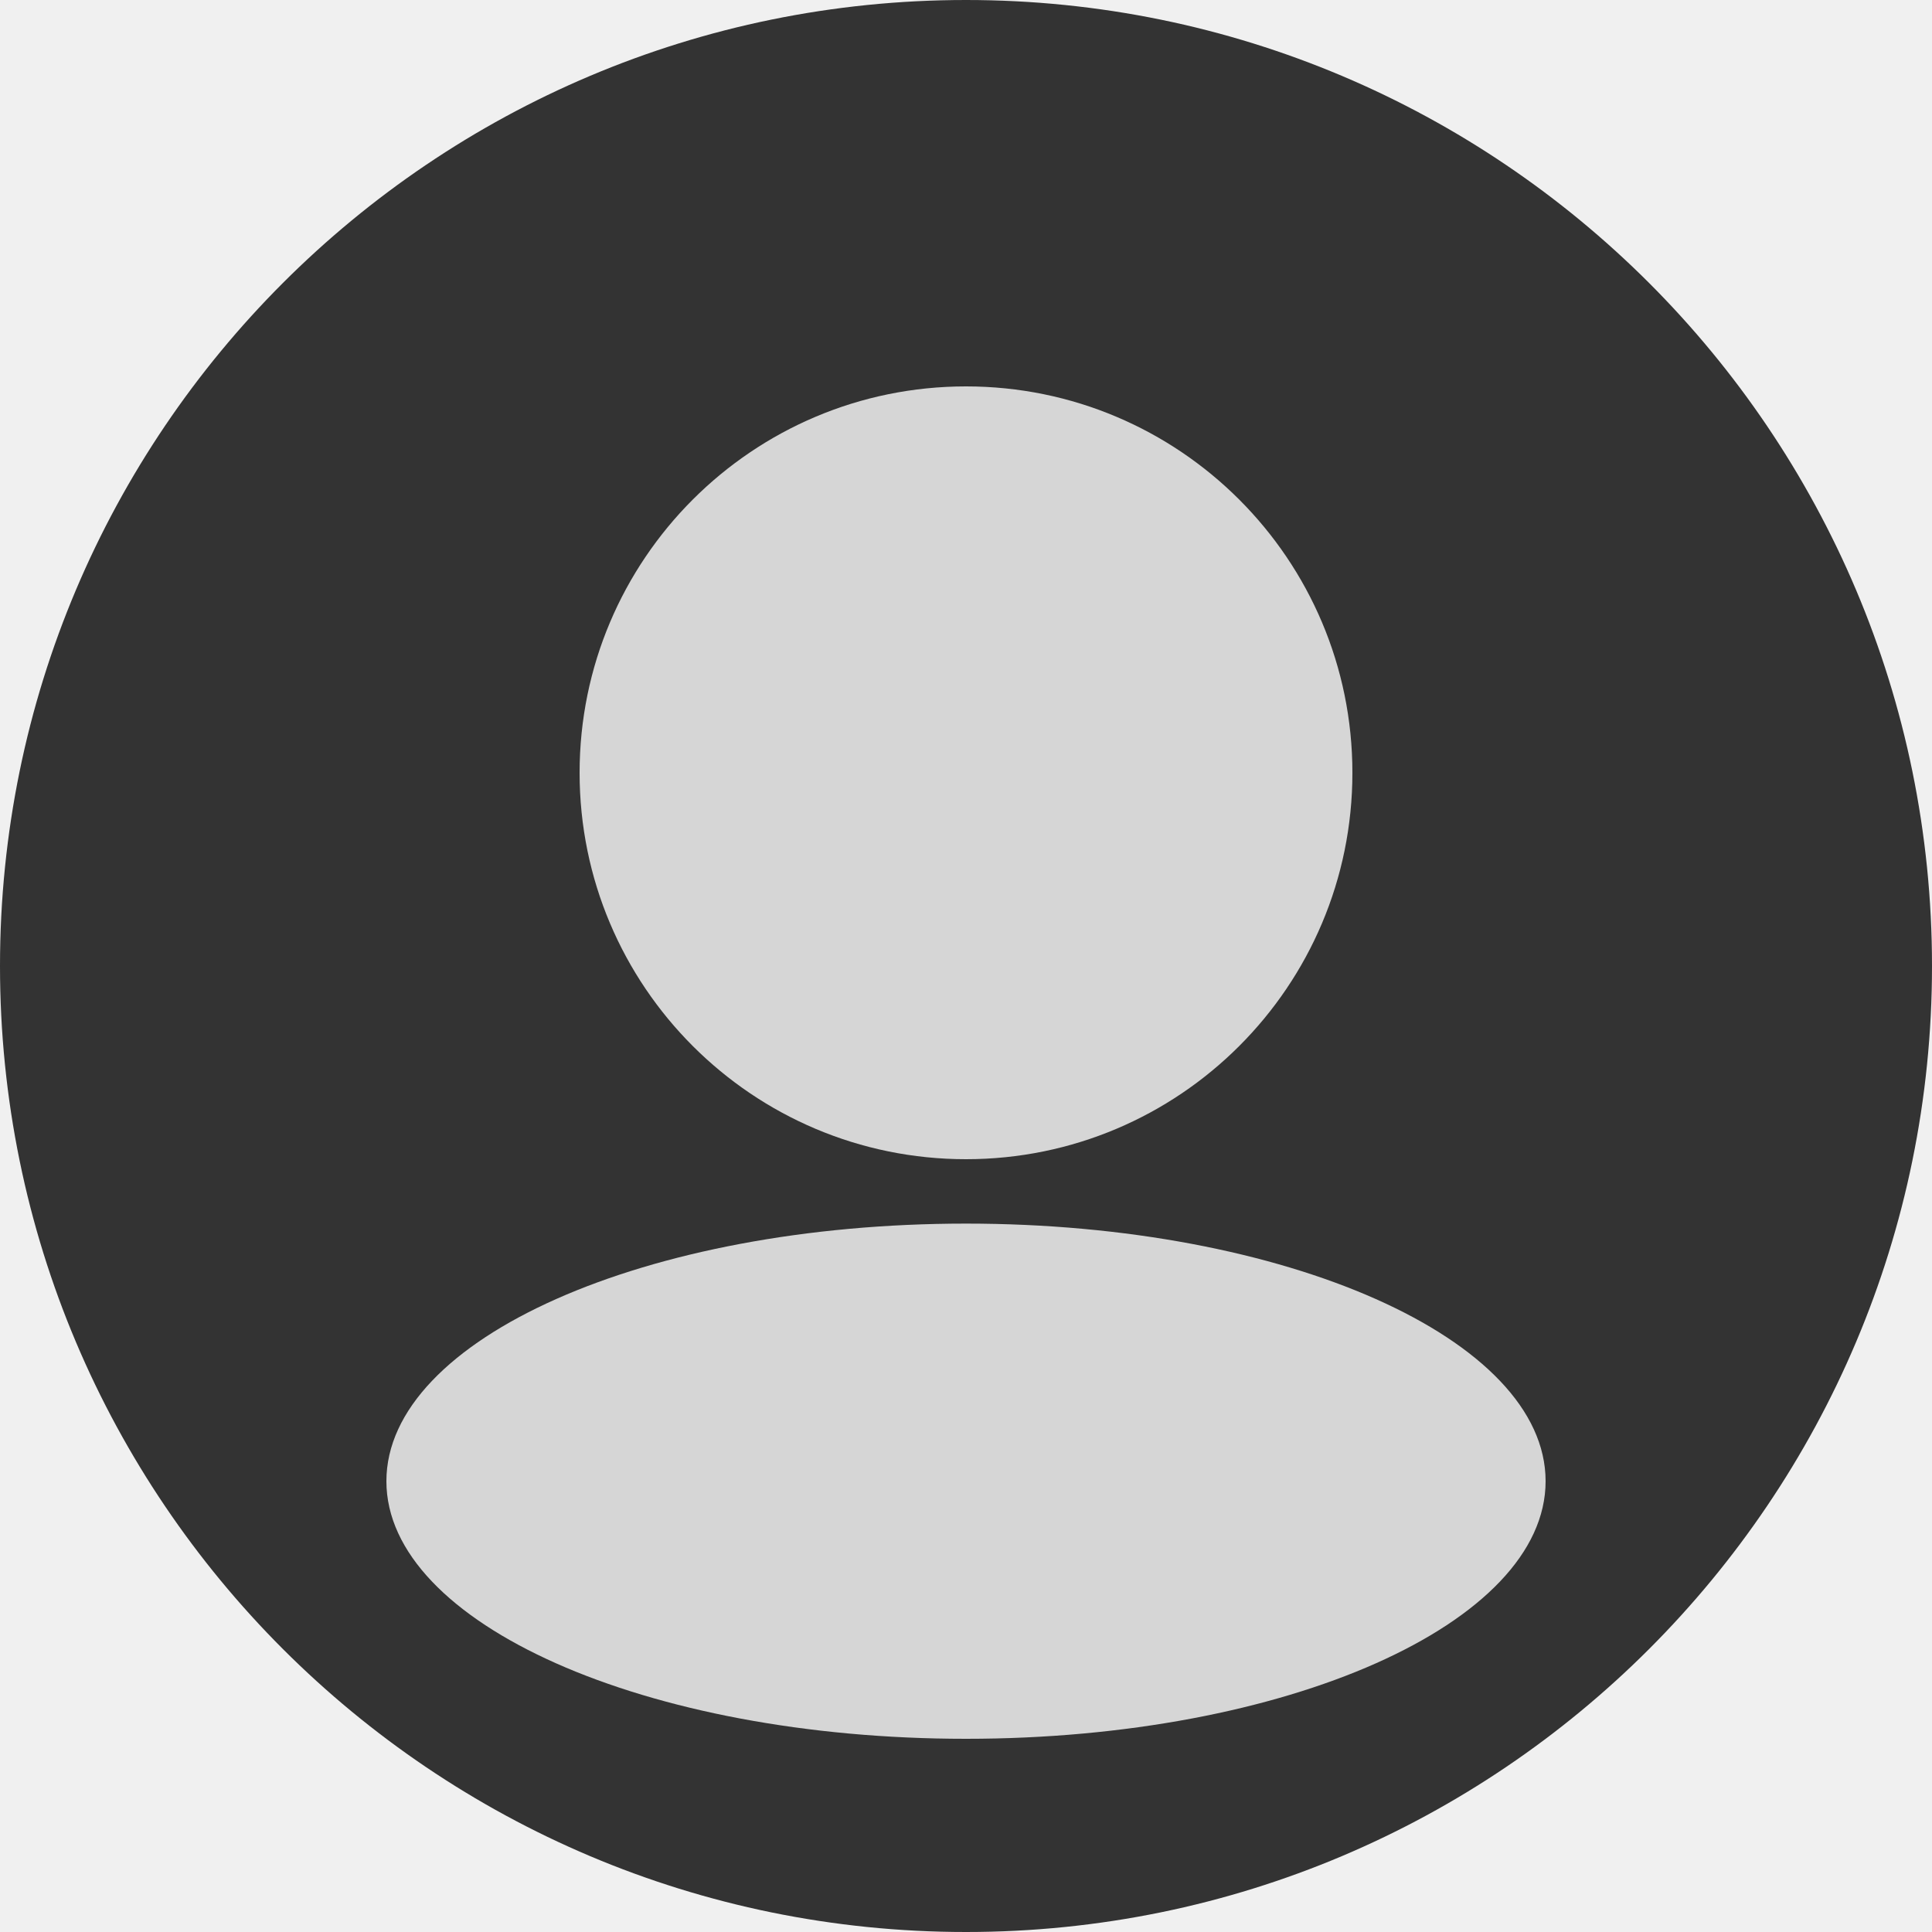
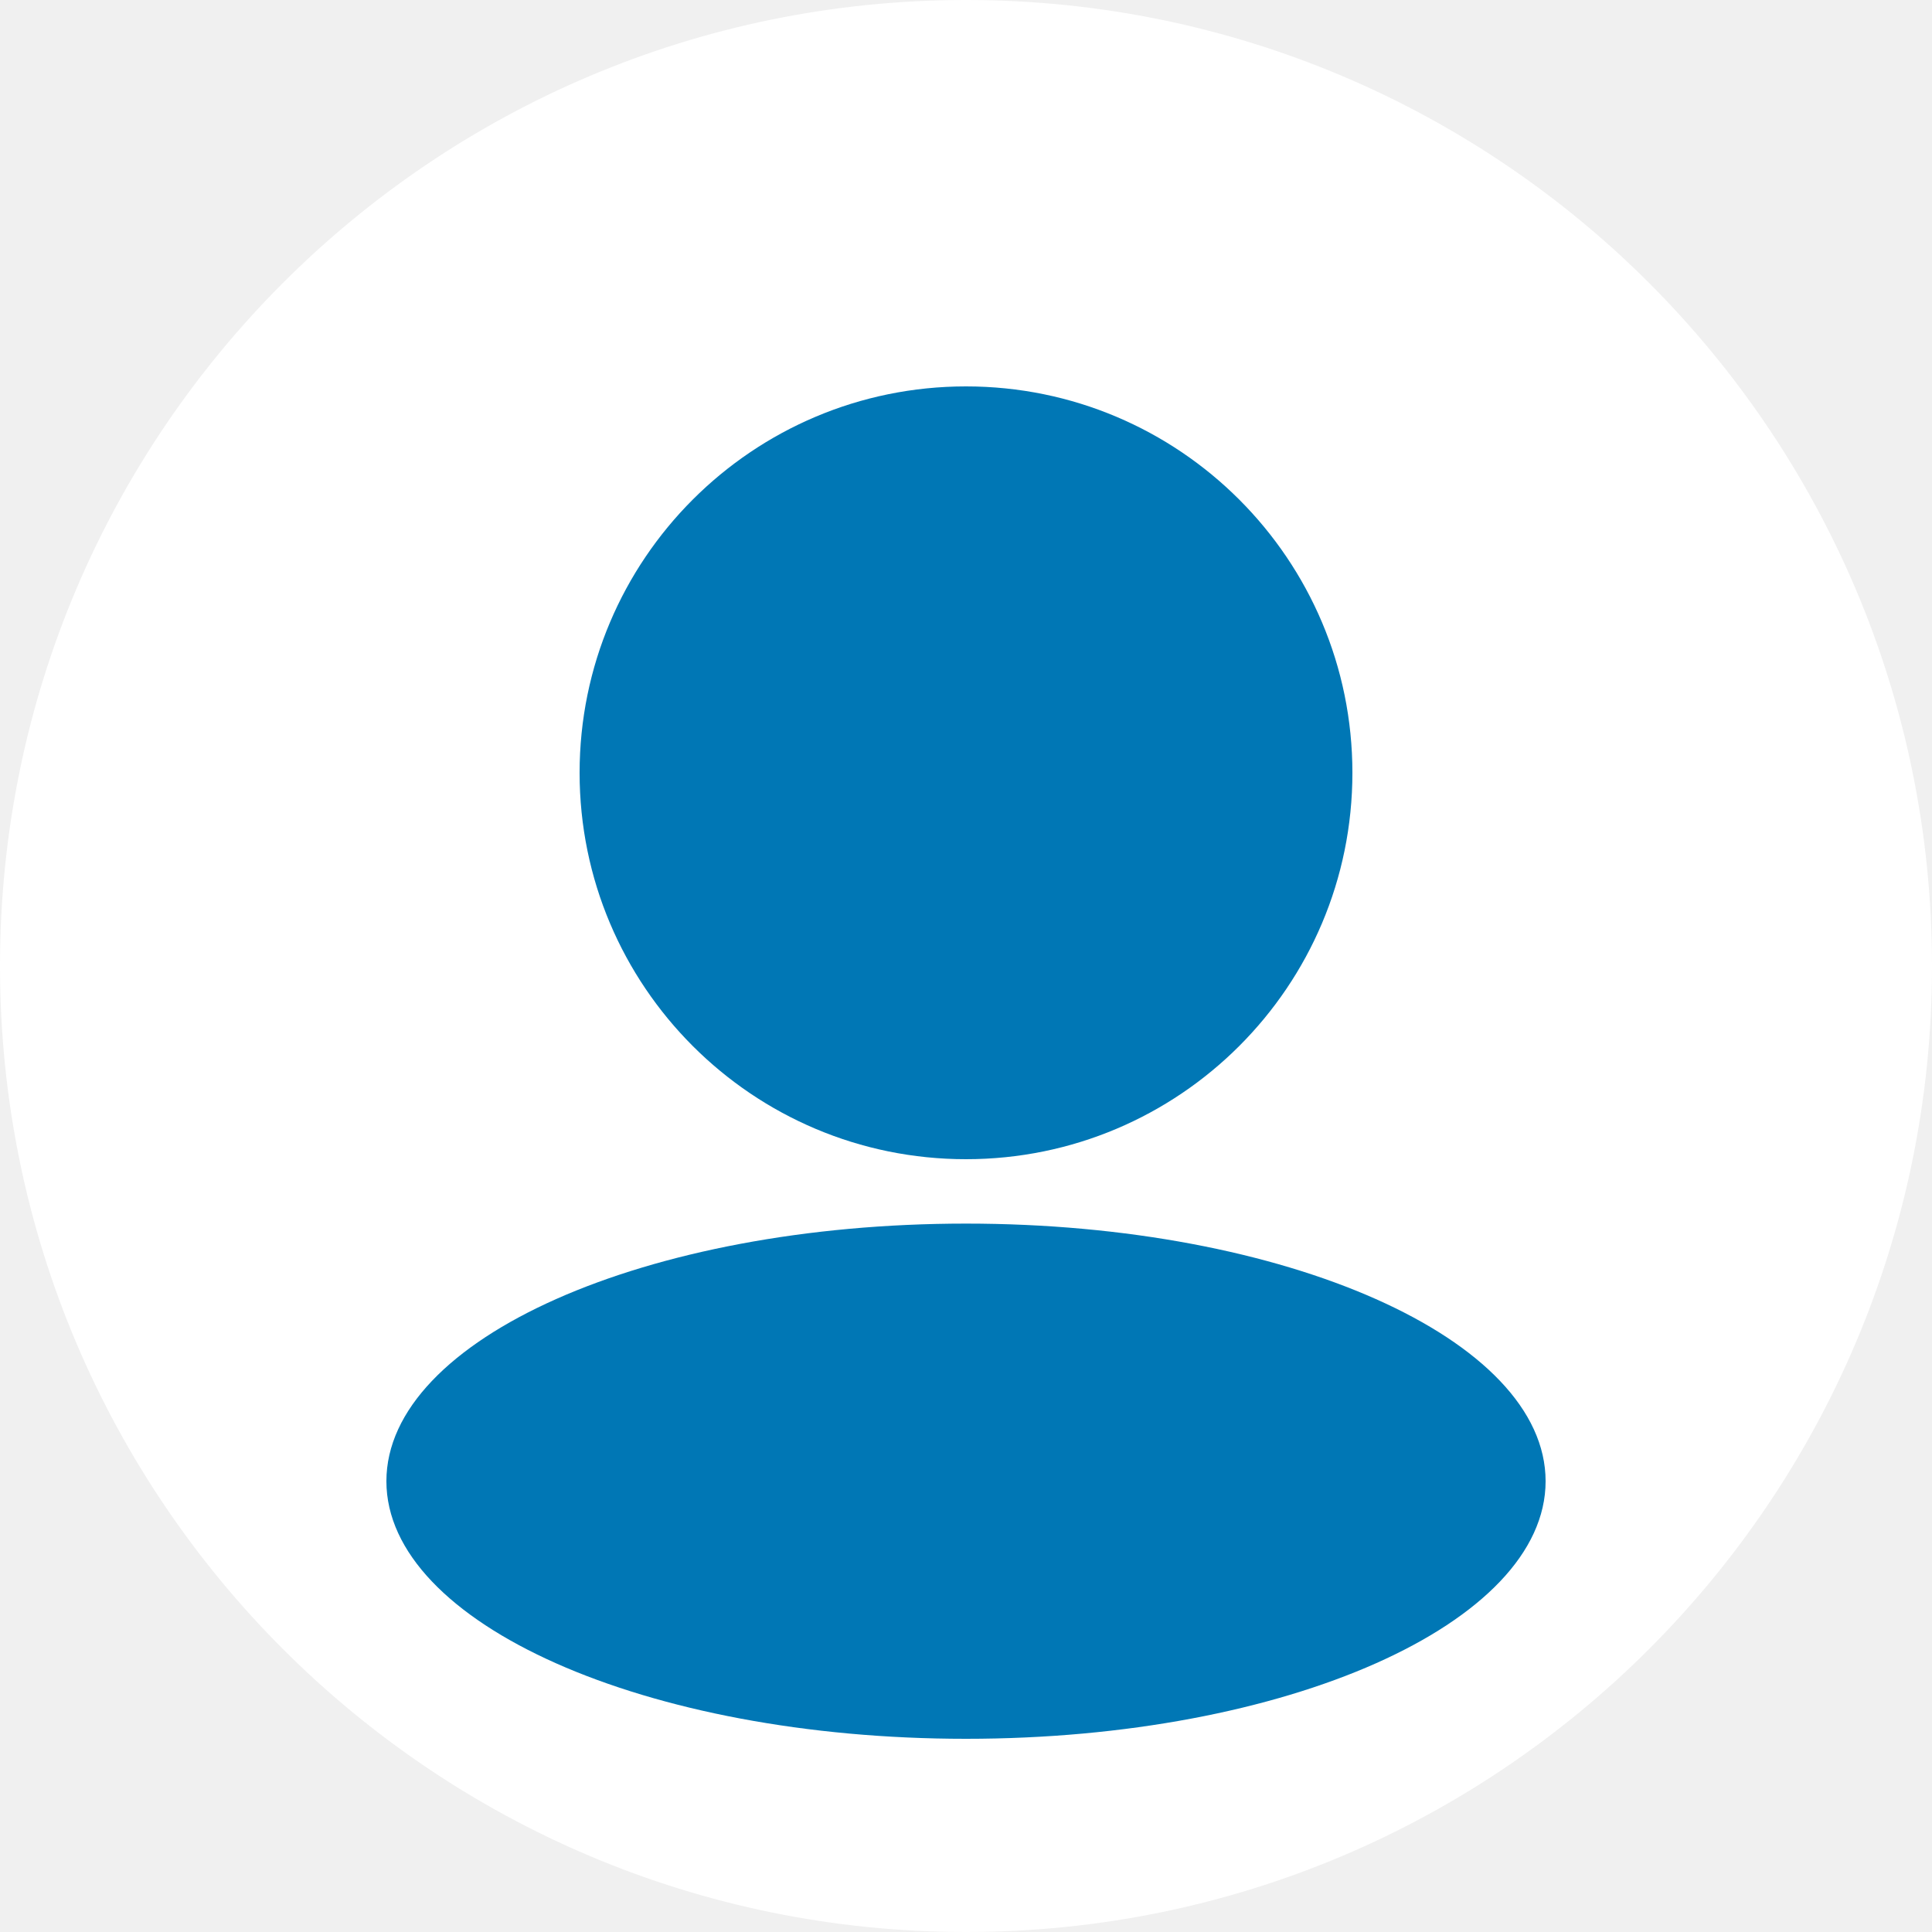
<svg xmlns="http://www.w3.org/2000/svg" width="30" height="30" viewBox="0 0 30 30" fill="none">
-   <circle cx="15" cy="15" r="15" fill="#333333" />
-   <circle cx="15" cy="12" r="6" fill="#D6D6D6" />
-   <ellipse cx="15" cy="23" rx="9" ry="4" fill="#D6D6D6" />
+   <circle cx="15" cy="15" r="15" fill="white" />
+   <circle cx="15" cy="12" r="6" fill="#0077B5" />
+   <ellipse cx="15" cy="23" rx="9" ry="4" fill="#0077B5" />
</svg>
